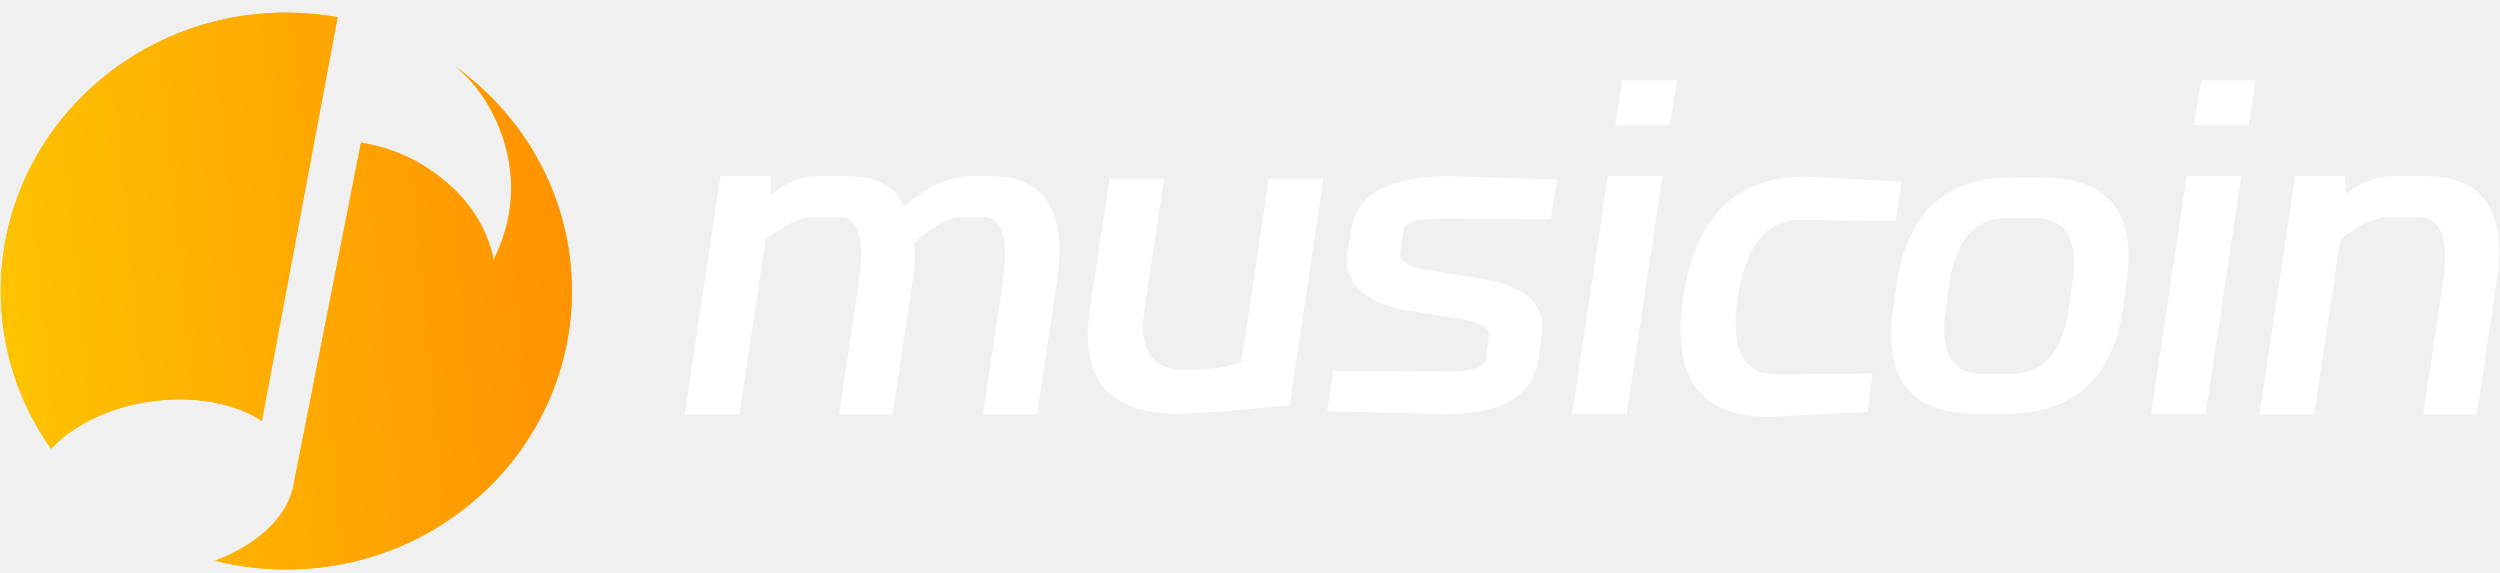
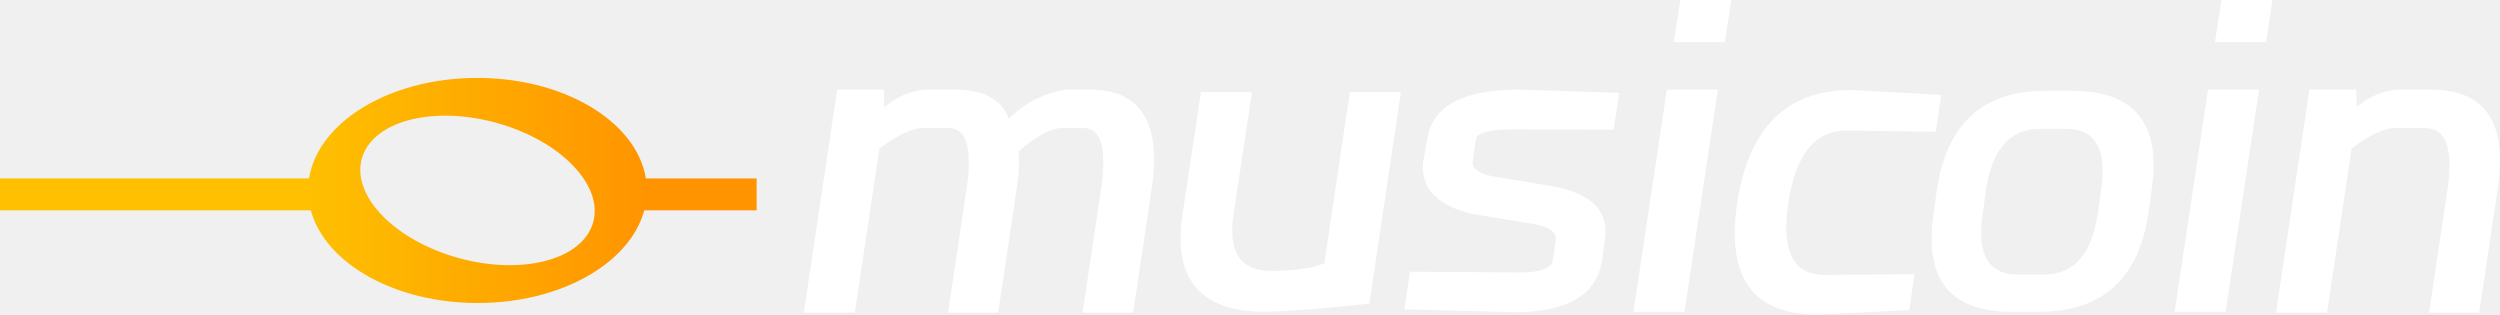
- <svg xmlns="http://www.w3.org/2000/svg" xmlns:xlink="http://www.w3.org/1999/xlink" width="131px" height="30px" viewBox="0 0 131 30" version="1.1">
-   <defs>
-     <path d="M14.372,25.211 C11.633,25.211 9.059,26.269 7.633,27.8 C5.974,25.45 5,22.604 5,19.536 C5,11.479 11.699,4.947 19.962,4.947 C20.88,4.947 21.777,5.032 22.649,5.187 L18.68,26.345 C17.61,25.64 16.112,25.211 14.372,25.211 Z M28.837,7.792 C32.529,10.449 34.925,14.719 34.925,19.536 C34.925,27.593 28.226,34.125 19.962,34.125 C18.673,34.125 17.423,33.966 16.23,33.667 C18.303,32.893 19.88,31.522 20.29,29.943 L20.296,29.949 L20.313,29.861 C20.32,29.831 20.331,29.803 20.337,29.774 C20.347,29.728 20.347,29.684 20.355,29.638 L23.878,11.757 C25.793,12.083 27.301,12.855 28.67,14.118 C30.555,15.857 30.819,17.912 30.819,17.912 C33.048,13.541 30.761,9.475 29.183,8.091 C29.064,7.987 28.952,7.891 28.837,7.792 Z" id="path-1" />
-     <linearGradient x1="-2.67%" y1="68.972%" x2="91.127%" y2="60.157%" id="linearGradient-3">
-       <stop stop-color="#FECE00" offset="0%" />
-       <stop stop-color="#FF9000" offset="100%" />
+ <svg xmlns="http://www.w3.org/2000/svg" xmlns:xlink="http://www.w3.org/1999/xlink" width="209.752" height="26.398" viewBox="0 0 209.752 26.398" version="1.1" id="svg1068" xml:space="preserve">
+   <defs id="defs1046">
+     <linearGradient id="linearGradient5937">
+       <stop style="stop-color:#fec000;stop-opacity:1;" offset="0" id="stop5933" />
+       <stop style="stop-color:#ff9400;stop-opacity:1;" offset="1" id="stop5935" />
    </linearGradient>
+     <path d="m 14.372,25.211 c -2.739,0 -5.313,1.059 -6.738,2.589 C 5.974,25.45 5,22.604 5,19.536 5,11.479 11.699,4.947 19.962,4.947 c 0.918,0 1.815,0.085 2.687,0.24 L 18.68,26.345 c -1.07,-0.704 -2.568,-1.134 -4.308,-1.134 z M 28.837,7.792 c 3.692,2.657 6.087,6.927 6.087,11.744 0,8.057 -6.699,14.589 -14.963,14.589 -1.289,0 -2.539,-0.159 -3.732,-0.458 2.073,-0.774 3.65,-2.145 4.06,-3.724 l 0.007,0.006 0.017,-0.089 c 0.007,-0.029 0.018,-0.057 0.024,-0.086 0.009,-0.046 0.01,-0.09 0.017,-0.136 l 3.523,-17.881 c 1.915,0.326 3.424,1.098 4.793,2.361 1.885,1.739 2.148,3.794 2.148,3.794 C 33.048,13.541 30.761,9.475 29.183,8.091 29.064,7.987 28.952,7.891 28.837,7.792 Z" id="path-1" />
+     <linearGradient x1="-0.027" y1="0.69" x2="0.911" y2="0.602" id="linearGradient-3">
+       <stop stop-color="#FECE00" offset="0%" id="stop1041" />
+       <stop stop-color="#FF9000" offset="100%" id="stop1043" />
+     </linearGradient>
+     <path d="m 14.372,25.211 c -2.739,0 -5.313,1.059 -6.738,2.589 C 5.974,25.45 5,22.604 5,19.536 5,11.479 11.699,4.947 19.962,4.947 c 0.918,0 1.815,0.085 2.687,0.24 L 18.68,26.345 c -1.07,-0.704 -2.568,-1.134 -4.308,-1.134 z M 28.837,7.792 c 3.692,2.657 6.087,6.927 6.087,11.744 0,8.057 -6.699,14.589 -14.963,14.589 -1.289,0 -2.539,-0.159 -3.732,-0.458 2.073,-0.774 3.65,-2.145 4.06,-3.724 l 0.007,0.006 0.017,-0.089 c 0.007,-0.029 0.018,-0.057 0.024,-0.086 0.009,-0.046 0.01,-0.09 0.017,-0.136 l 3.523,-17.881 c 1.915,0.326 3.424,1.098 4.793,2.361 1.885,1.739 2.148,3.794 2.148,3.794 C 33.048,13.541 30.761,9.475 29.183,8.091 29.064,7.987 28.952,7.891 28.837,7.792 Z" id="path-1-6" />
+     <linearGradient xlink:href="#linearGradient5937" id="linearGradient5939" x1="24.386" y1="15.445" x2="51.197" y2="15.445" gradientUnits="userSpaceOnUse" gradientTransform="matrix(1.060027,0,0,1.060027,-9.602356e-8,-0.3923382)" />
  </defs>
-   <g id="Header/Horizontal/1440/White" stroke="none" stroke-width="1" fill="none" fill-rule="evenodd" transform="translate(-1, -25)">
-     <g id="Element/Logo/Full/white" transform="translate(0, 25)">
-       <g id="musicoin" transform="translate(-3.96, -4.285714)">
-         <g id="Icon/Logomark/Normal">
-           <rect id="Bounding-Box" x="0" y="0" width="40" height="39" />
-           <mask id="mask-2" fill="white">
-             <use xlink:href="#path-1" />
-           </mask>
-           <use id="Combined-Shape" fill="#EAB200" fill-rule="evenodd" xlink:href="#path-1" />
-           <g id="Mixin/Gradient/Primary" mask="url(#mask-2)" fill="url(#linearGradient-3)" fill-rule="evenodd">
-             <rect id="Box" x="0" y="0" width="40" height="39" />
-           </g>
-         </g>
-         <path d="M48.925,26.011 L49.965,19.063 C50.294,16.8 49.965,15.669 48.977,15.669 L47.469,15.669 C46.88,15.684 46.083,16.066 45.078,16.815 L43.7,26.011 L40.84,26.011 L42.712,13.513 L45.338,13.513 L45.338,14.499 C46.152,13.842 46.975,13.513 47.807,13.513 L49.315,13.513 C50.91,13.513 51.915,14.056 52.331,15.141 C53.267,14.224 54.35,13.681 55.581,13.513 L56.855,13.513 C59.731,13.513 60.893,15.363 60.339,19.063 L59.298,26.011 L56.465,26.011 L57.504,19.063 C57.834,16.8 57.504,15.669 56.517,15.669 L55.269,15.669 C54.679,15.684 53.882,16.12 52.877,16.976 C52.929,17.572 52.894,18.268 52.773,19.063 L51.733,26.011 L48.925,26.011" id="Fill-5" fill="#FFFFFF" />
-         <path d="M71.447,13.65 L74.307,13.65 L72.539,25.507 C70.095,25.782 68.154,25.935 66.715,25.966 C63.076,25.966 61.524,24.153 62.062,20.53 L63.102,13.65 L65.962,13.65 L64.922,20.53 C64.61,22.625 65.32,23.673 67.053,23.673 C68.457,23.657 69.445,23.511 70.017,23.236 L71.447,13.65" id="Fill-6" fill="#FFFFFF" />
-         <path d="M86.541,13.696 L86.229,15.76 L80.588,15.738 C79.253,15.738 78.56,15.929 78.508,16.311 L78.326,17.549 C78.308,17.962 78.724,18.245 79.574,18.398 L82.642,18.902 C84.964,19.284 85.995,20.294 85.735,21.93 L85.58,23.076 C85.284,25.017 83.655,25.989 80.691,25.989 L74.504,25.828 L74.816,23.718 L80.926,23.763 C82.122,23.763 82.754,23.535 82.823,23.076 L82.979,21.93 C83.049,21.501 82.625,21.203 81.706,21.035 L78.326,20.485 C76.367,20.026 75.44,19.078 75.544,17.641 L75.778,16.311 C76.055,14.445 77.771,13.513 80.926,13.513 L86.541,13.696" id="Fill-7" fill="#FFFFFF" />
-         <path d="M92.827,8.49 L92.463,10.853 L89.603,10.853 L89.967,8.49 L92.827,8.49 Z M92.074,13.513 L90.201,25.966 L87.341,25.966 L89.214,13.513 L92.074,13.513 Z" id="Fill-8" fill="#FFFFFF" />
-         <path d="M102.803,25.874 L97.655,26.126 C94.033,26.126 92.534,24.039 93.158,19.866 C93.798,15.645 95.931,13.536 99.553,13.536 L104.596,13.811 L104.285,15.875 L99.268,15.806 C97.516,15.806 96.433,17.159 96.017,19.866 C95.619,22.556 96.294,23.901 98.046,23.901 L103.089,23.855 L102.803,25.874" id="Fill-9" fill="#FFFFFF" />
-         <path d="M110.092,15.714 C108.445,15.714 107.449,16.854 107.103,19.131 L106.92,20.461 C106.574,22.74 107.224,23.879 108.871,23.879 L110.378,23.879 C112.025,23.879 113.021,22.74 113.368,20.461 L113.55,19.131 C113.897,16.854 113.247,15.714 111.6,15.714 L110.092,15.714 Z M116.384,19.131 L116.202,20.461 C115.647,24.131 113.602,25.966 110.066,25.966 L108.558,25.966 C105.075,25.966 103.61,24.131 104.165,20.461 L104.347,19.131 C104.902,15.432 106.92,13.581 110.404,13.581 L111.912,13.581 C115.448,13.581 116.938,15.432 116.384,19.131 Z" id="Fill-10" fill="#FFFFFF" />
-         <g id="Group-14" transform="translate(117.48, 8.142857)" fill="#FFFFFF">
-           <path d="M5.679,0.348 L5.315,2.71 L2.456,2.71 L2.82,0.348 L5.679,0.348 Z M4.925,5.37 L3.053,17.823 L0.194,17.823 L2.066,5.37 L4.925,5.37 Z" id="Fill-11" />
-           <path d="M8.736,17.868 L5.877,17.868 L7.748,5.37 L10.374,5.37 L10.4,6.333 C11.197,5.691 12.012,5.37 12.844,5.37 L14.56,5.37 C17.61,5.37 18.858,7.22 18.304,10.92 L17.264,17.868 L14.456,17.868 L15.495,10.92 C15.825,8.657 15.4,7.526 14.222,7.526 L12.506,7.526 C11.898,7.541 11.102,7.923 10.114,8.673 L8.736,17.868" id="Fill-13" />
-         </g>
-       </g>
-     </g>
+   <path d="m 79.544,26.226 1.556,-10.4 c 0.493,-3.387 0,-5.081 -1.479,-5.081 h -2.257 c -0.883,0.023 -2.076,0.595 -3.58,1.717 L 71.722,26.226 H 67.441 L 70.242,7.518 h 3.931 v 1.476 c 1.219,-0.983 2.451,-1.476 3.697,-1.476 h 2.257 c 2.387,0 3.892,0.813 4.515,2.438 1.4,-1.374 3.022,-2.186 4.864,-2.438 h 1.907 c 4.306,0 6.045,2.769 5.215,8.308 l -1.557,10.4 h -4.242 l 1.556,-10.4 c 0.493,-3.387 0,-5.081 -1.479,-5.081 h -1.868 c -0.883,0.023 -2.076,0.676 -3.58,1.957 0.078,0.892 0.025,1.934 -0.156,3.124 l -1.556,10.4 h -4.203" id="Fill-5" fill="#ffffff" style="fill:#ffffff;fill-opacity:1;fill-rule:evenodd;stroke:none;stroke-width:1.497" />
+   <path d="m 113.256,7.724 h 4.281 l -2.646,17.748 c -3.658,0.412 -6.564,0.641 -8.717,0.687 -5.448,0 -7.771,-2.713 -6.966,-8.136 L 100.764,7.724 h 4.281 l -1.557,10.298 c -0.467,3.136 0.596,4.704 3.191,4.704 2.101,-0.023 3.58,-0.241 4.436,-0.653 l 2.141,-14.349" id="Fill-6" fill="#ffffff" style="fill:#ffffff;fill-opacity:1;fill-rule:evenodd;stroke:none;stroke-width:1.497" />
+   <path d="m 135.85,7.793 -0.466,3.09 -8.445,-0.034 c -1.998,0 -3.036,0.286 -3.113,0.858 l -0.273,1.853 c -0.026,0.618 0.597,1.041 1.868,1.27 l 4.593,0.755 c 3.476,0.572 5.019,2.083 4.63,4.532 l -0.233,1.716 c -0.442,2.906 -2.881,4.36 -7.317,4.36 l -9.261,-0.241 0.467,-3.158 9.145,0.068 c 1.79,0 2.737,-0.343 2.841,-1.029 l 0.233,-1.716 c 0.104,-0.641 -0.531,-1.087 -1.906,-1.34 l -5.06,-0.823 c -2.932,-0.687 -4.319,-2.106 -4.164,-4.257 l 0.35,-1.991 c 0.415,-2.793 2.983,-4.189 7.705,-4.189 l 8.405,0.275" id="Fill-7" fill="#ffffff" style="fill:#ffffff;fill-opacity:1;fill-rule:evenodd;stroke:none;stroke-width:1.497" />
+   <path d="M 145.26,1.9637454e-8 144.715,3.536 h -4.281 L 140.979,1.9637454e-8 Z M 144.132,7.518 141.329,26.159 h -4.281 l 2.803,-18.641 z" id="Fill-8" fill="#ffffff" style="fill:#ffffff;fill-opacity:1;fill-rule:evenodd;stroke:none;stroke-width:1.497" />
+   <path d="m 160.192,26.021 -7.705,0.377 c -5.422,0 -7.666,-3.124 -6.733,-9.371 0.959,-6.317 4.151,-9.475 9.573,-9.475 l 7.549,0.413 -0.466,3.089 -7.51,-0.103 c -2.621,0 -4.242,2.025 -4.865,6.077 -0.597,4.027 0.415,6.041 3.036,6.041 l 7.549,-0.069 -0.428,3.022" id="Fill-9" fill="#ffffff" style="fill:#ffffff;fill-opacity:1;fill-rule:evenodd;stroke:none;stroke-width:1.497" />
+   <path d="m 171.104,10.814 c -2.465,0 -3.957,1.705 -4.475,5.115 l -0.273,1.991 c -0.519,3.41 0.454,5.116 2.919,5.116 h 2.257 c 2.465,0 3.956,-1.706 4.475,-5.116 l 0.273,-1.991 c 0.518,-3.41 -0.454,-5.115 -2.92,-5.115 z m 9.417,5.115 -0.272,1.991 c -0.831,5.493 -3.892,8.24 -9.184,8.24 h -2.258 c -5.214,0 -7.407,-2.746 -6.576,-8.24 l 0.272,-1.991 c 0.831,-5.538 3.852,-8.308 9.067,-8.308 h 2.257 c 5.292,0 7.524,2.769 6.693,8.308 z" id="Fill-10" fill="#ffffff" style="fill:#ffffff;fill-opacity:1;fill-rule:evenodd;stroke:none;stroke-width:1.497" />
+   <g id="Group-14" transform="matrix(1.496891,0,0,1.496891,182.1625,-0.5202766)" fill="#ffffff" style="fill:#ffffff;fill-opacity:1;fill-rule:evenodd;stroke:none;stroke-width:1">
+     <path d="M 5.679,0.348 5.315,2.71 H 2.456 L 2.82,0.348 Z M 4.925,5.37 3.053,17.823 H 0.194 L 2.066,5.37 Z" id="Fill-11" style="fill:#ffffff;fill-opacity:1" />
+     <path d="M 8.736,17.868 H 5.877 L 7.748,5.37 h 2.626 l 0.026,0.963 C 11.197,5.691 12.012,5.37 12.844,5.37 h 1.716 c 3.051,0 4.298,1.85 3.744,5.55 l -1.04,6.948 H 14.456 L 15.495,10.92 C 15.825,8.657 15.4,7.526 14.222,7.526 h -1.716 c -0.607,0.015 -1.404,0.398 -2.391,1.147 L 8.736,17.868" id="Fill-13" style="fill:#ffffff;fill-opacity:1" />
  </g>
+   <rect style="fill:#fec000;fill-opacity:1;stroke:none;stroke-width:4.08;stroke-dasharray:none;stroke-opacity:1" id="rect103-9-7" width="26.49" height="2.676" x="0" y="14.971" />
+   <rect style="fill:#ff9400;fill-opacity:1;stroke:none;stroke-width:2.722;stroke-dasharray:none;stroke-opacity:1" id="rect103-5-1-5" width="11.789" height="2.676" x="51.693" y="14.971" />
+   <path d="m 49.77,18.636 c -0.86,3.137 -5.9,4.489 -11.263,3.02 -5.363,-1.469 -9.014,-5.197 -8.152,-8.342 0.86,-3.134 5.898,-4.482 11.263,-3.017 5.358,1.469 9.016,5.201 8.152,8.338 z M 40.079,6.536 c -7.851,-0.015 -14.217,4.207 -14.229,9.419 -0.004,5.223 6.348,9.457 14.195,9.468 7.851,0.015 14.217,-4.207 14.226,-9.423 0.007,-5.216 -6.346,-9.449 -14.192,-9.464" style="font-variation-settings:normal;vector-effect:none;fill:url(#linearGradient5939);fill-opacity:1;fill-rule:nonzero;stroke:none;stroke-width:0.025;stroke-linecap:butt;stroke-linejoin:miter;stroke-miterlimit:4;stroke-dasharray:none;stroke-dashoffset:0;stroke-opacity:1;-inkscape-stroke:none;stop-color:#000000" id="path16-3-1-8-9-3" />
</svg>
